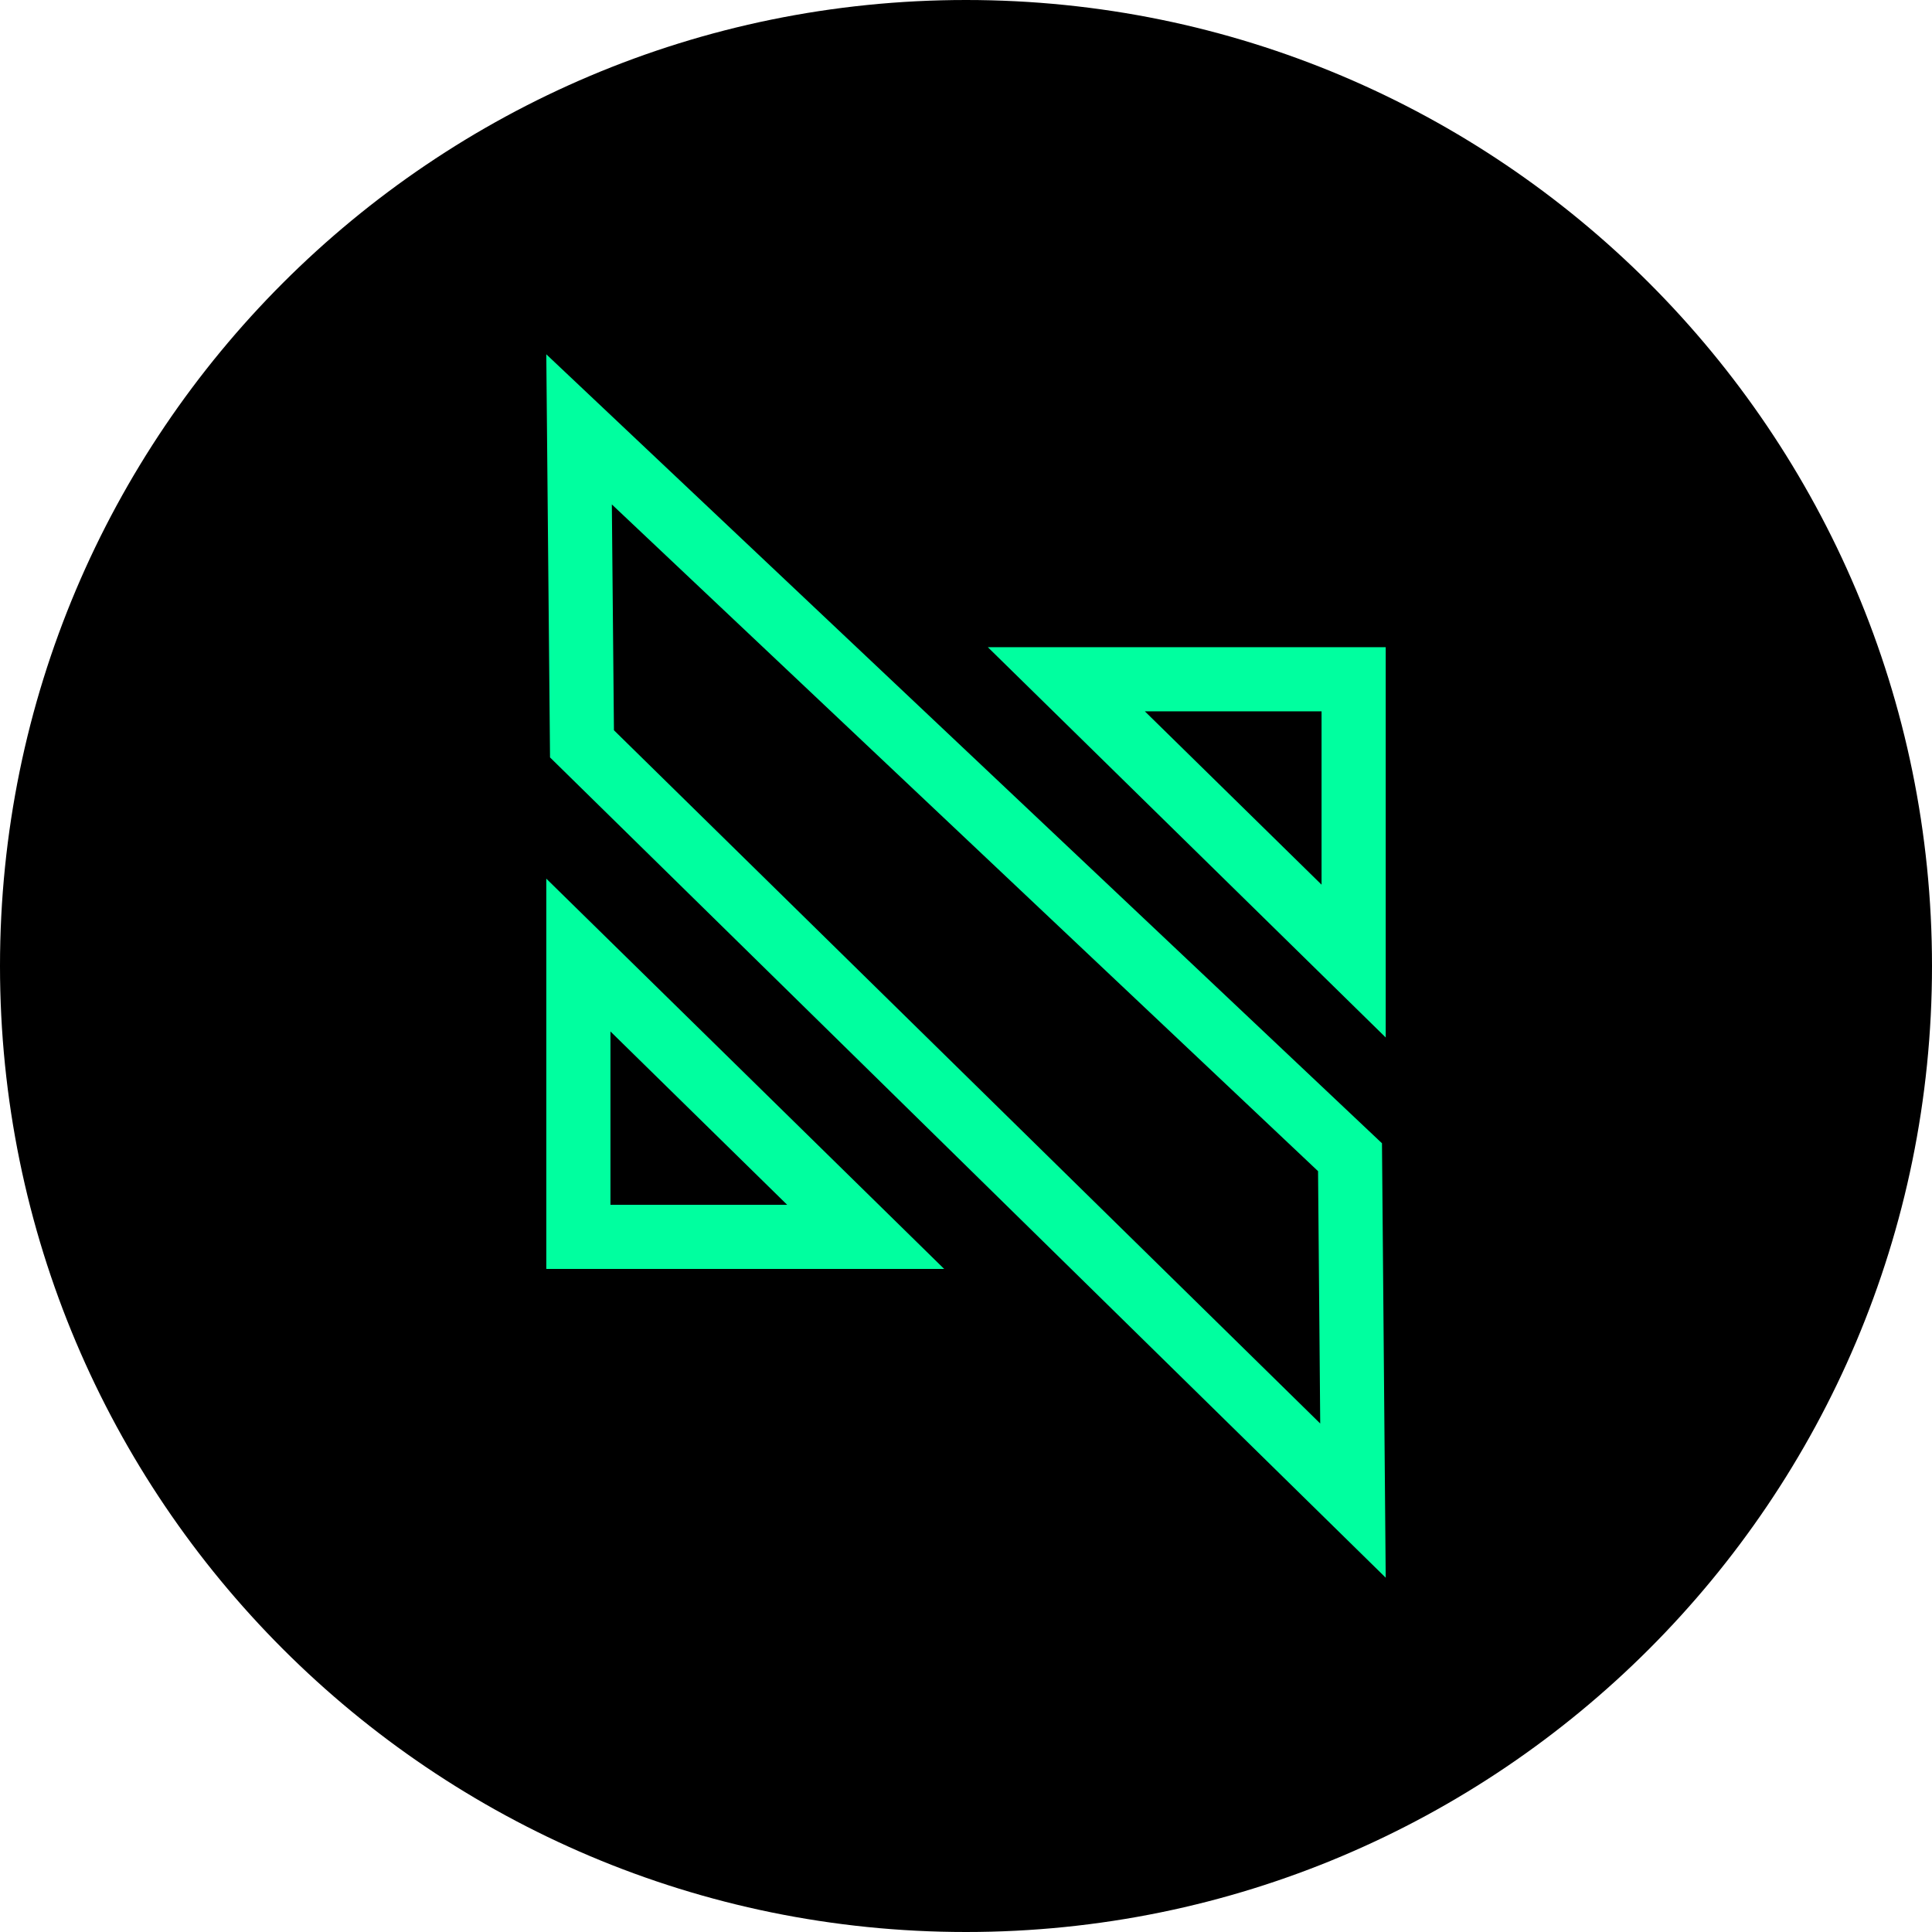
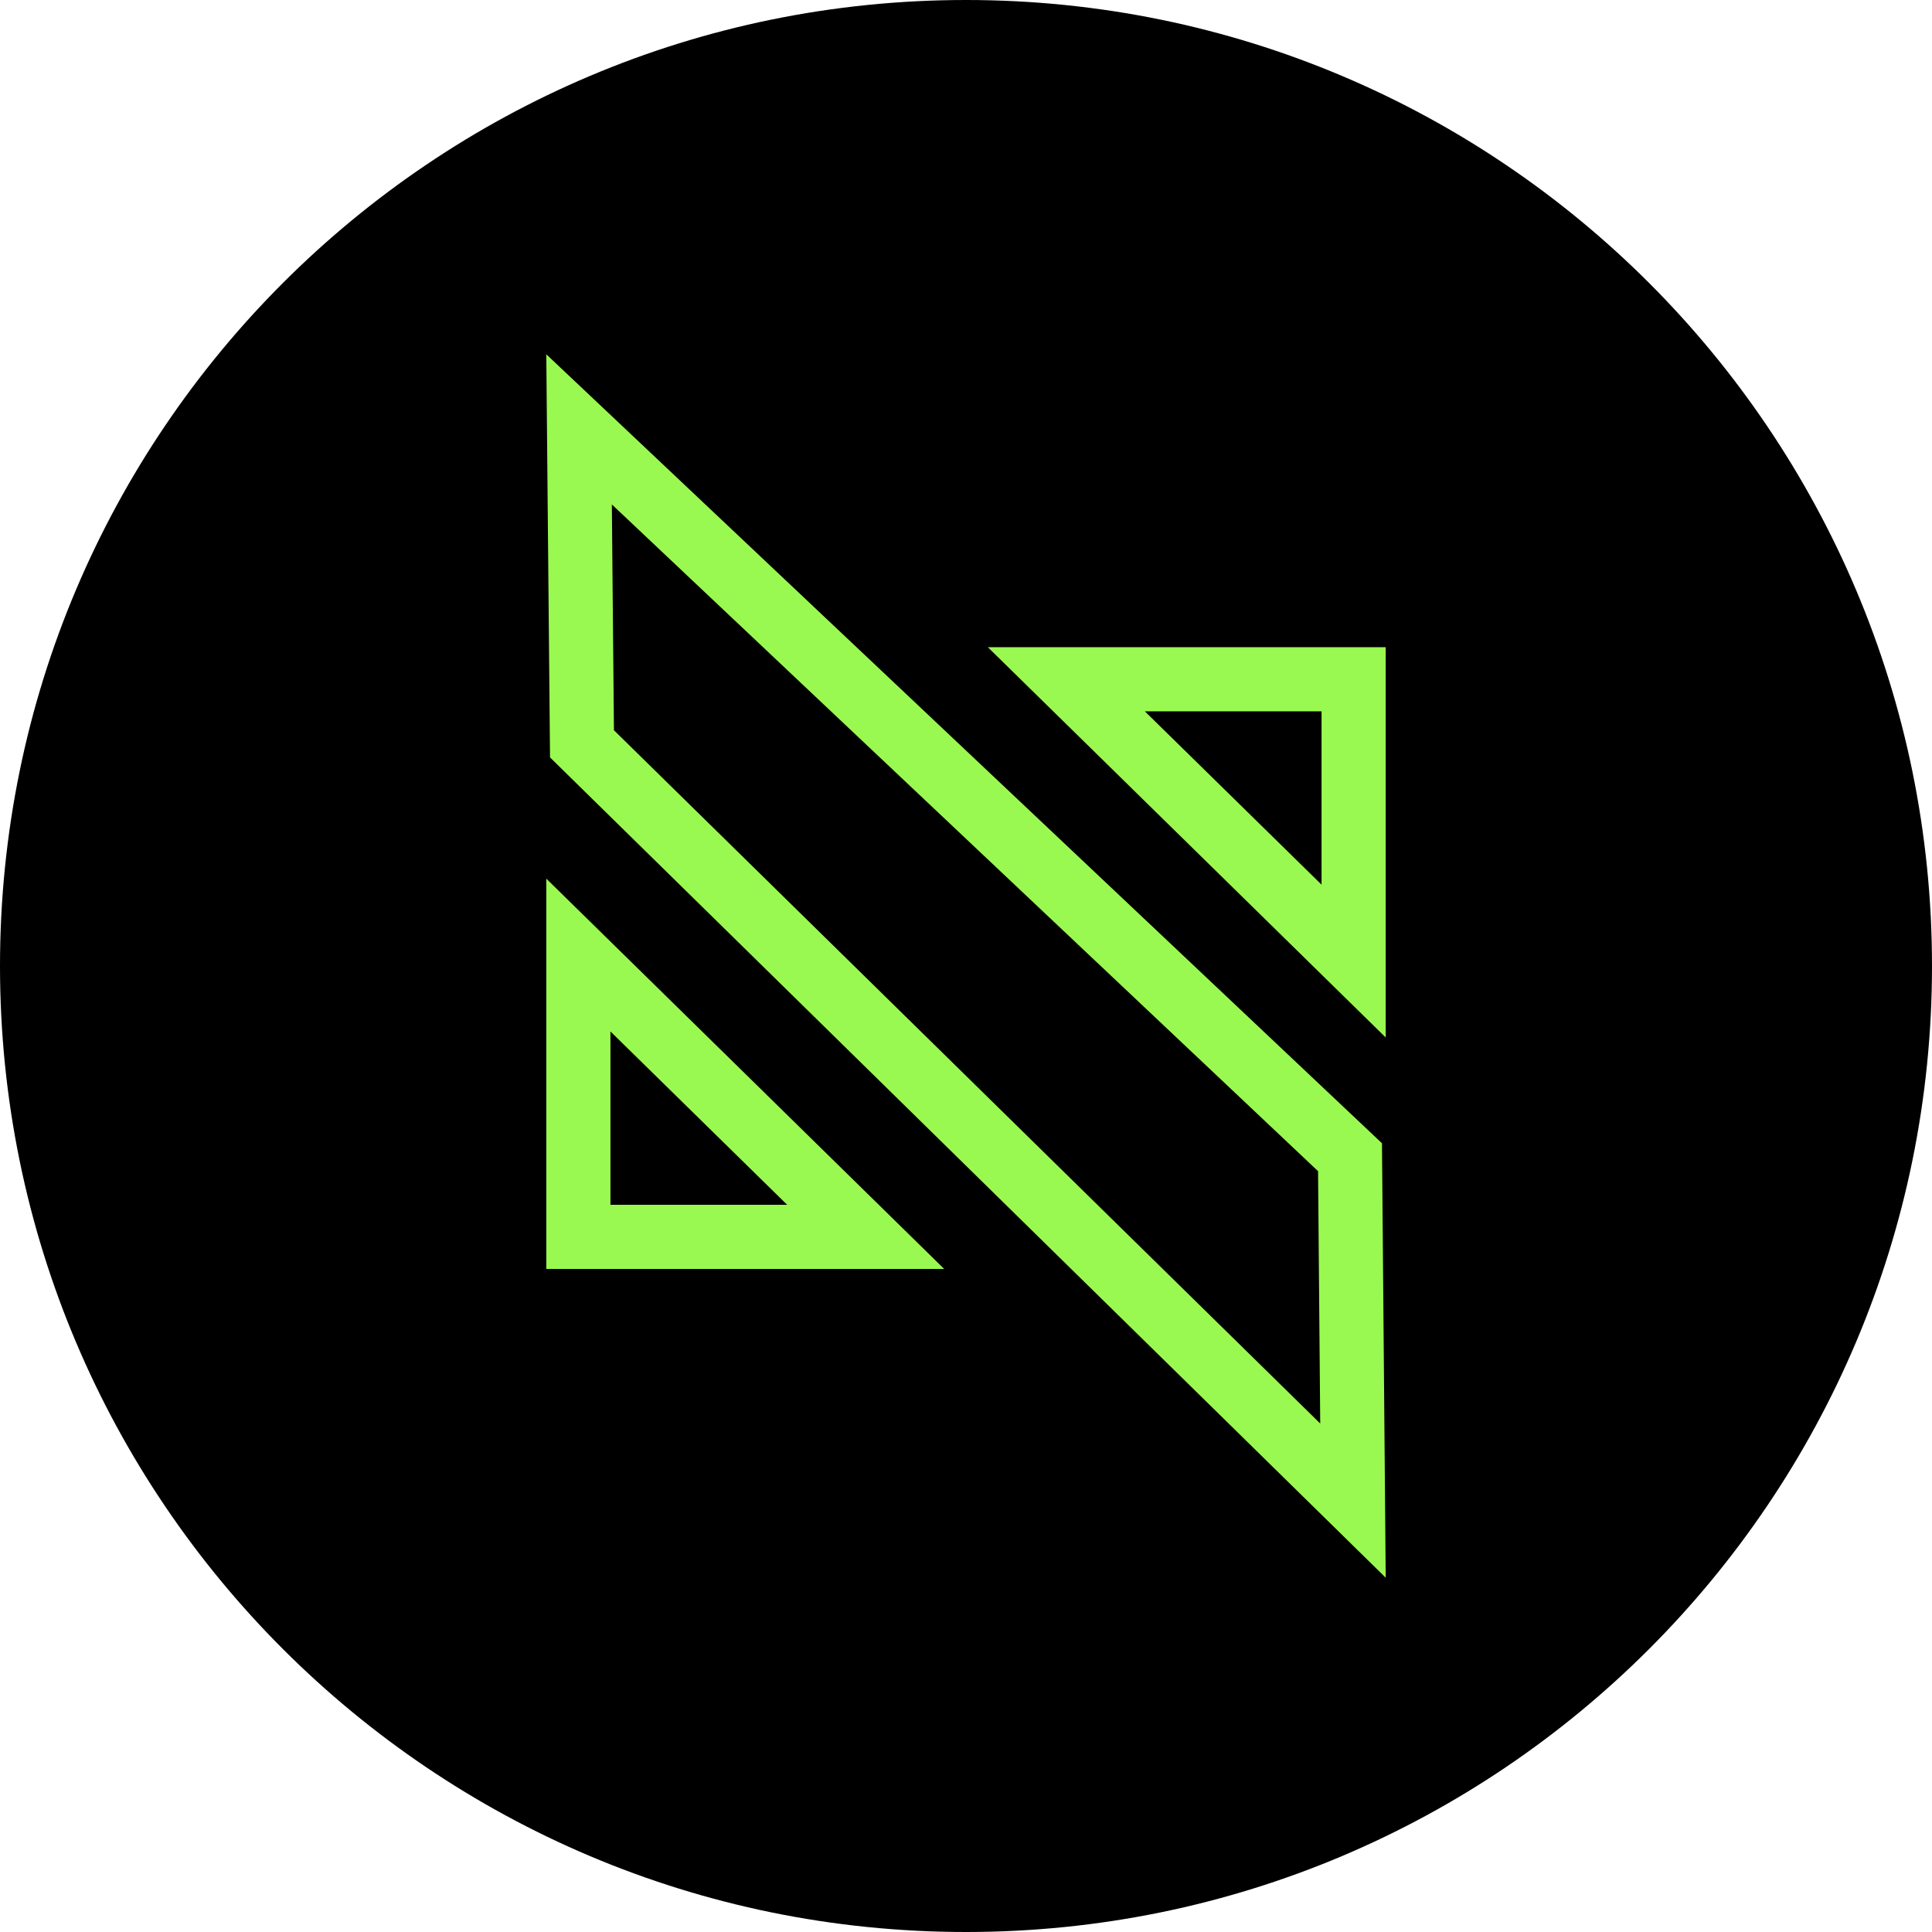
<svg xmlns="http://www.w3.org/2000/svg" width="542" height="542" viewBox="0 0 542 542" fill="none">
  <rect width="542" height="542" rx="271" fill="black" />
-   <path d="M162.255 267.928L242.849 346.985H162.255V267.928Z" stroke="#00FF9F" stroke-width="18" />
-   <path d="M379.746 269.619L299.152 190.562H379.746V269.619Z" stroke="#00FF9F" stroke-width="18" />
-   <path d="M379.559 420.978L163.268 208.676L162.45 120.453L378.731 324.644L379.559 420.978Z" stroke="#00FF9F" stroke-width="18" />
+   <path d="M162.255 267.928L242.849 346.985H162.255V267.928Z" stroke="#9AF950" stroke-width="18" />
+   <path d="M379.746 269.619L299.152 190.562H379.746V269.619Z" stroke="#9AF950" stroke-width="18" />
+   <path d="M379.559 420.978L163.268 208.676L162.45 120.453L378.731 324.644L379.559 420.978Z" stroke="#9AF950" stroke-width="18" />
</svg>
